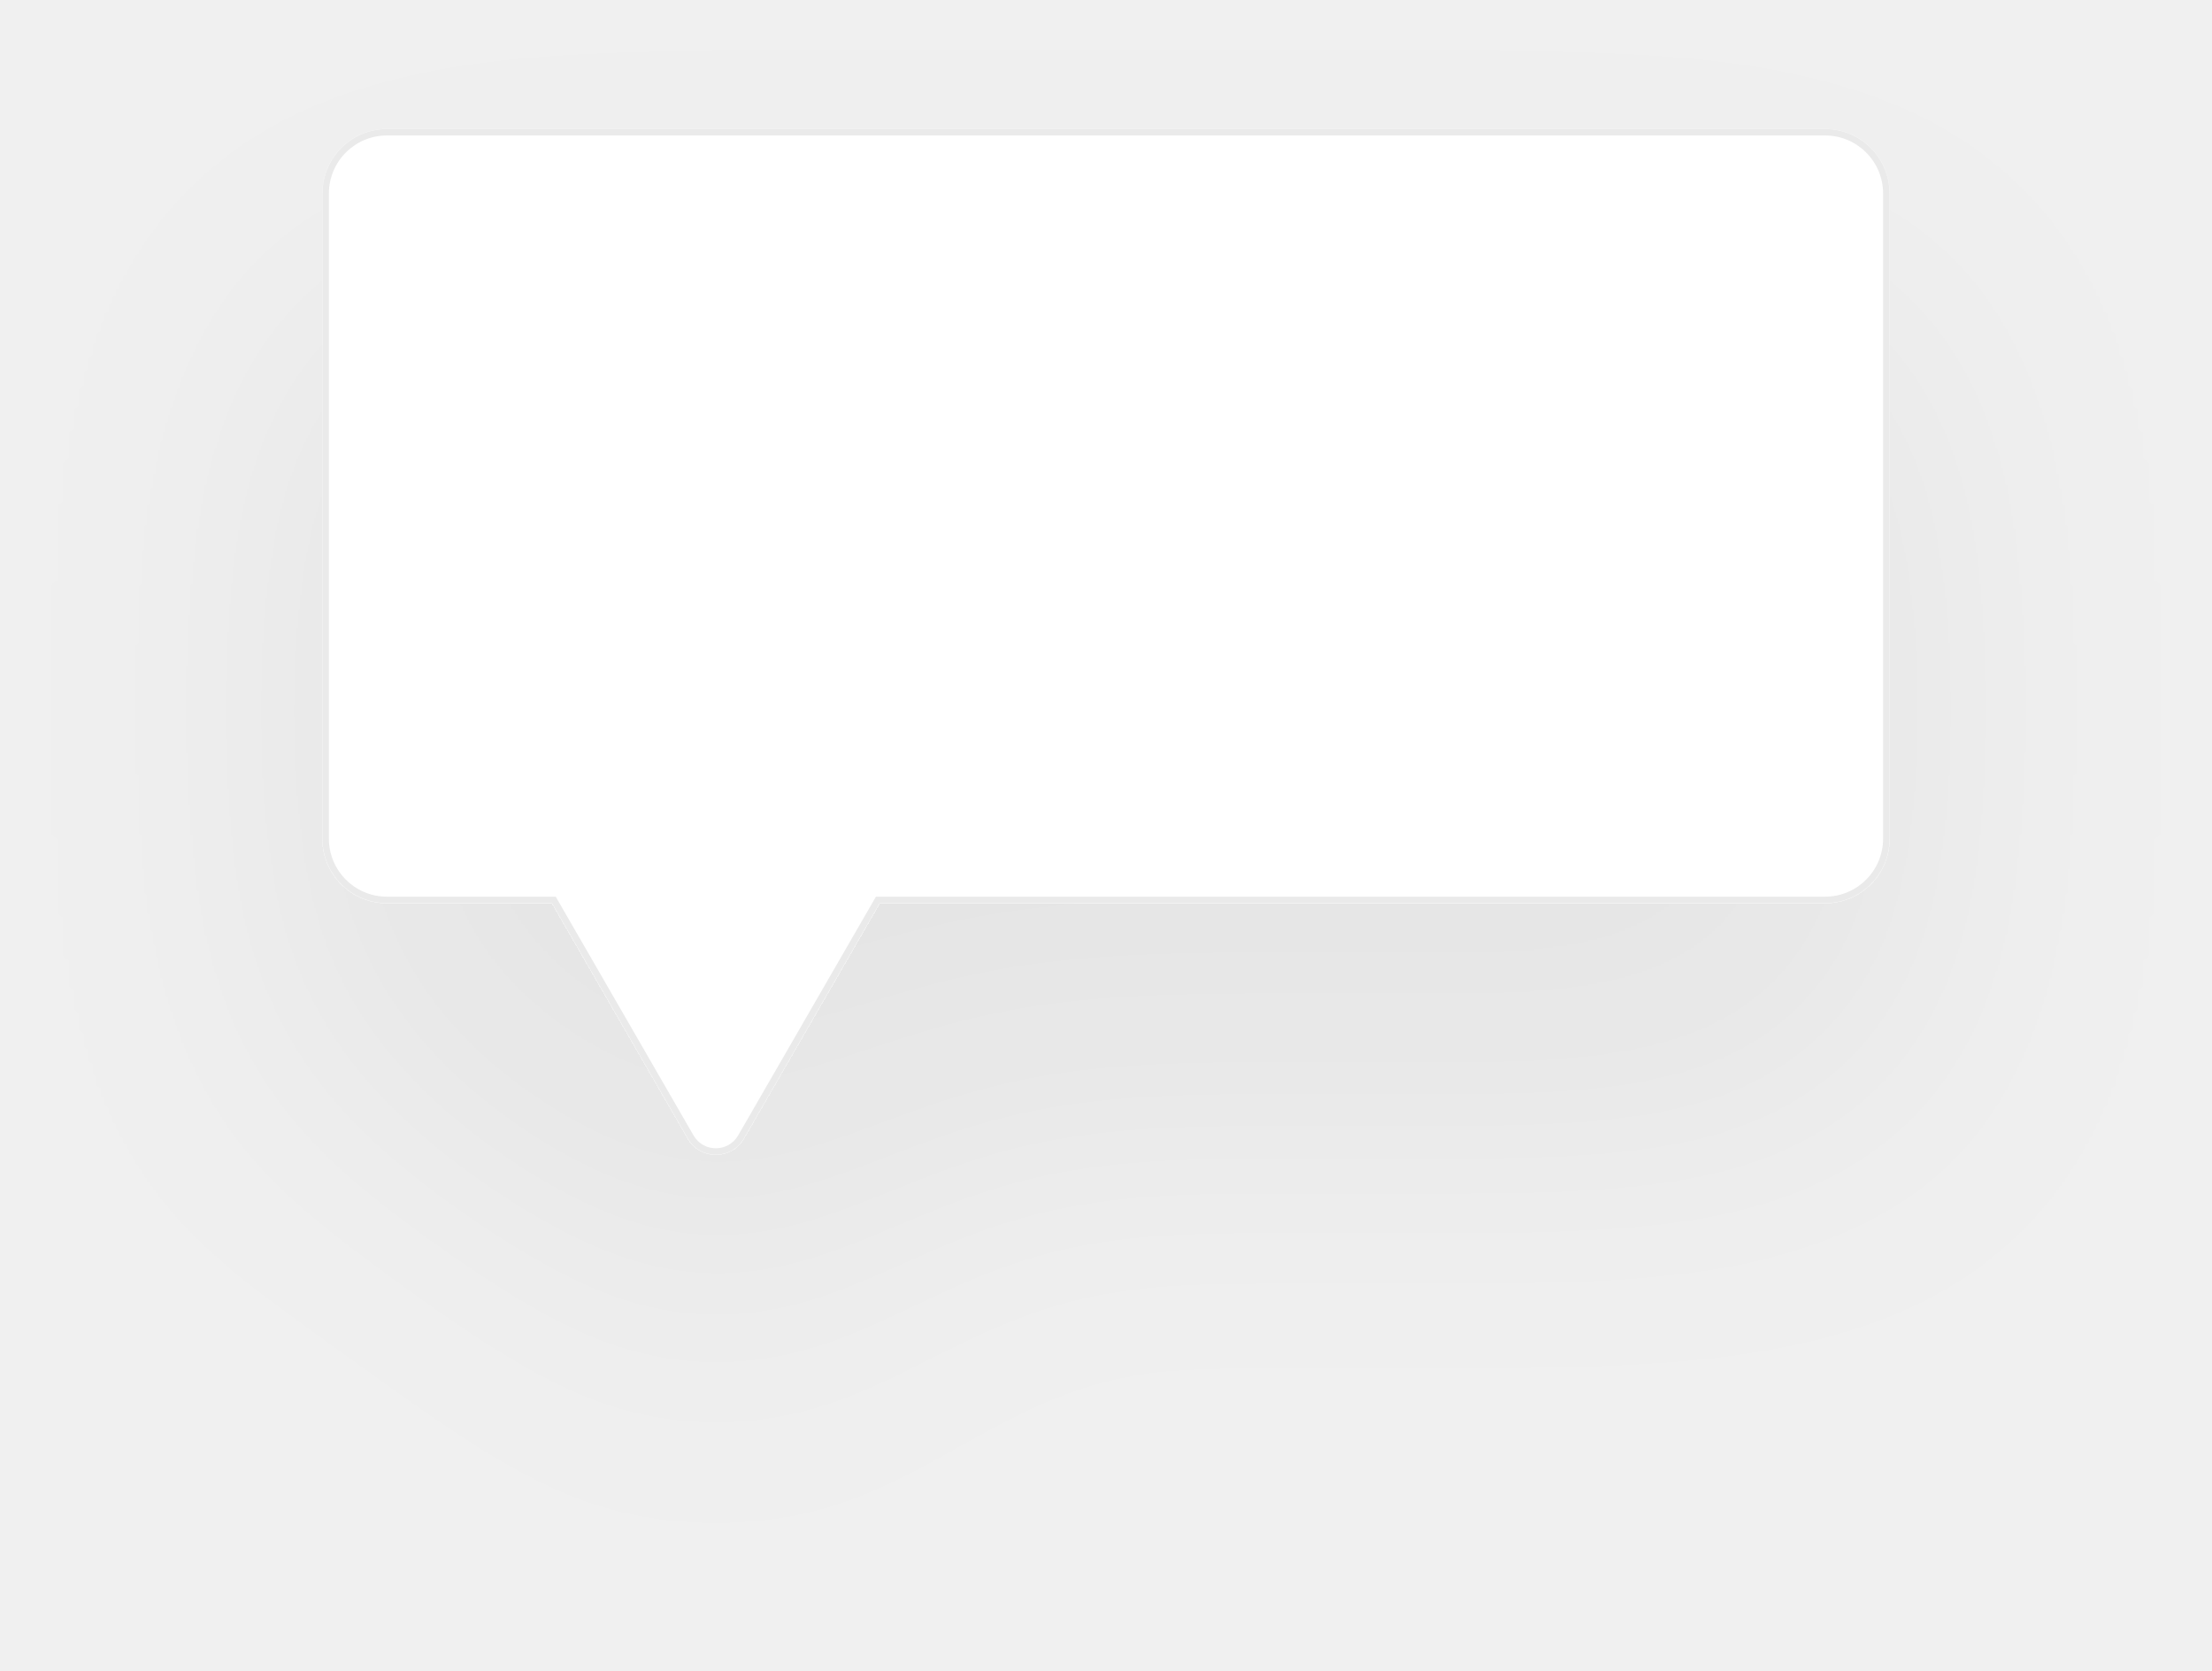
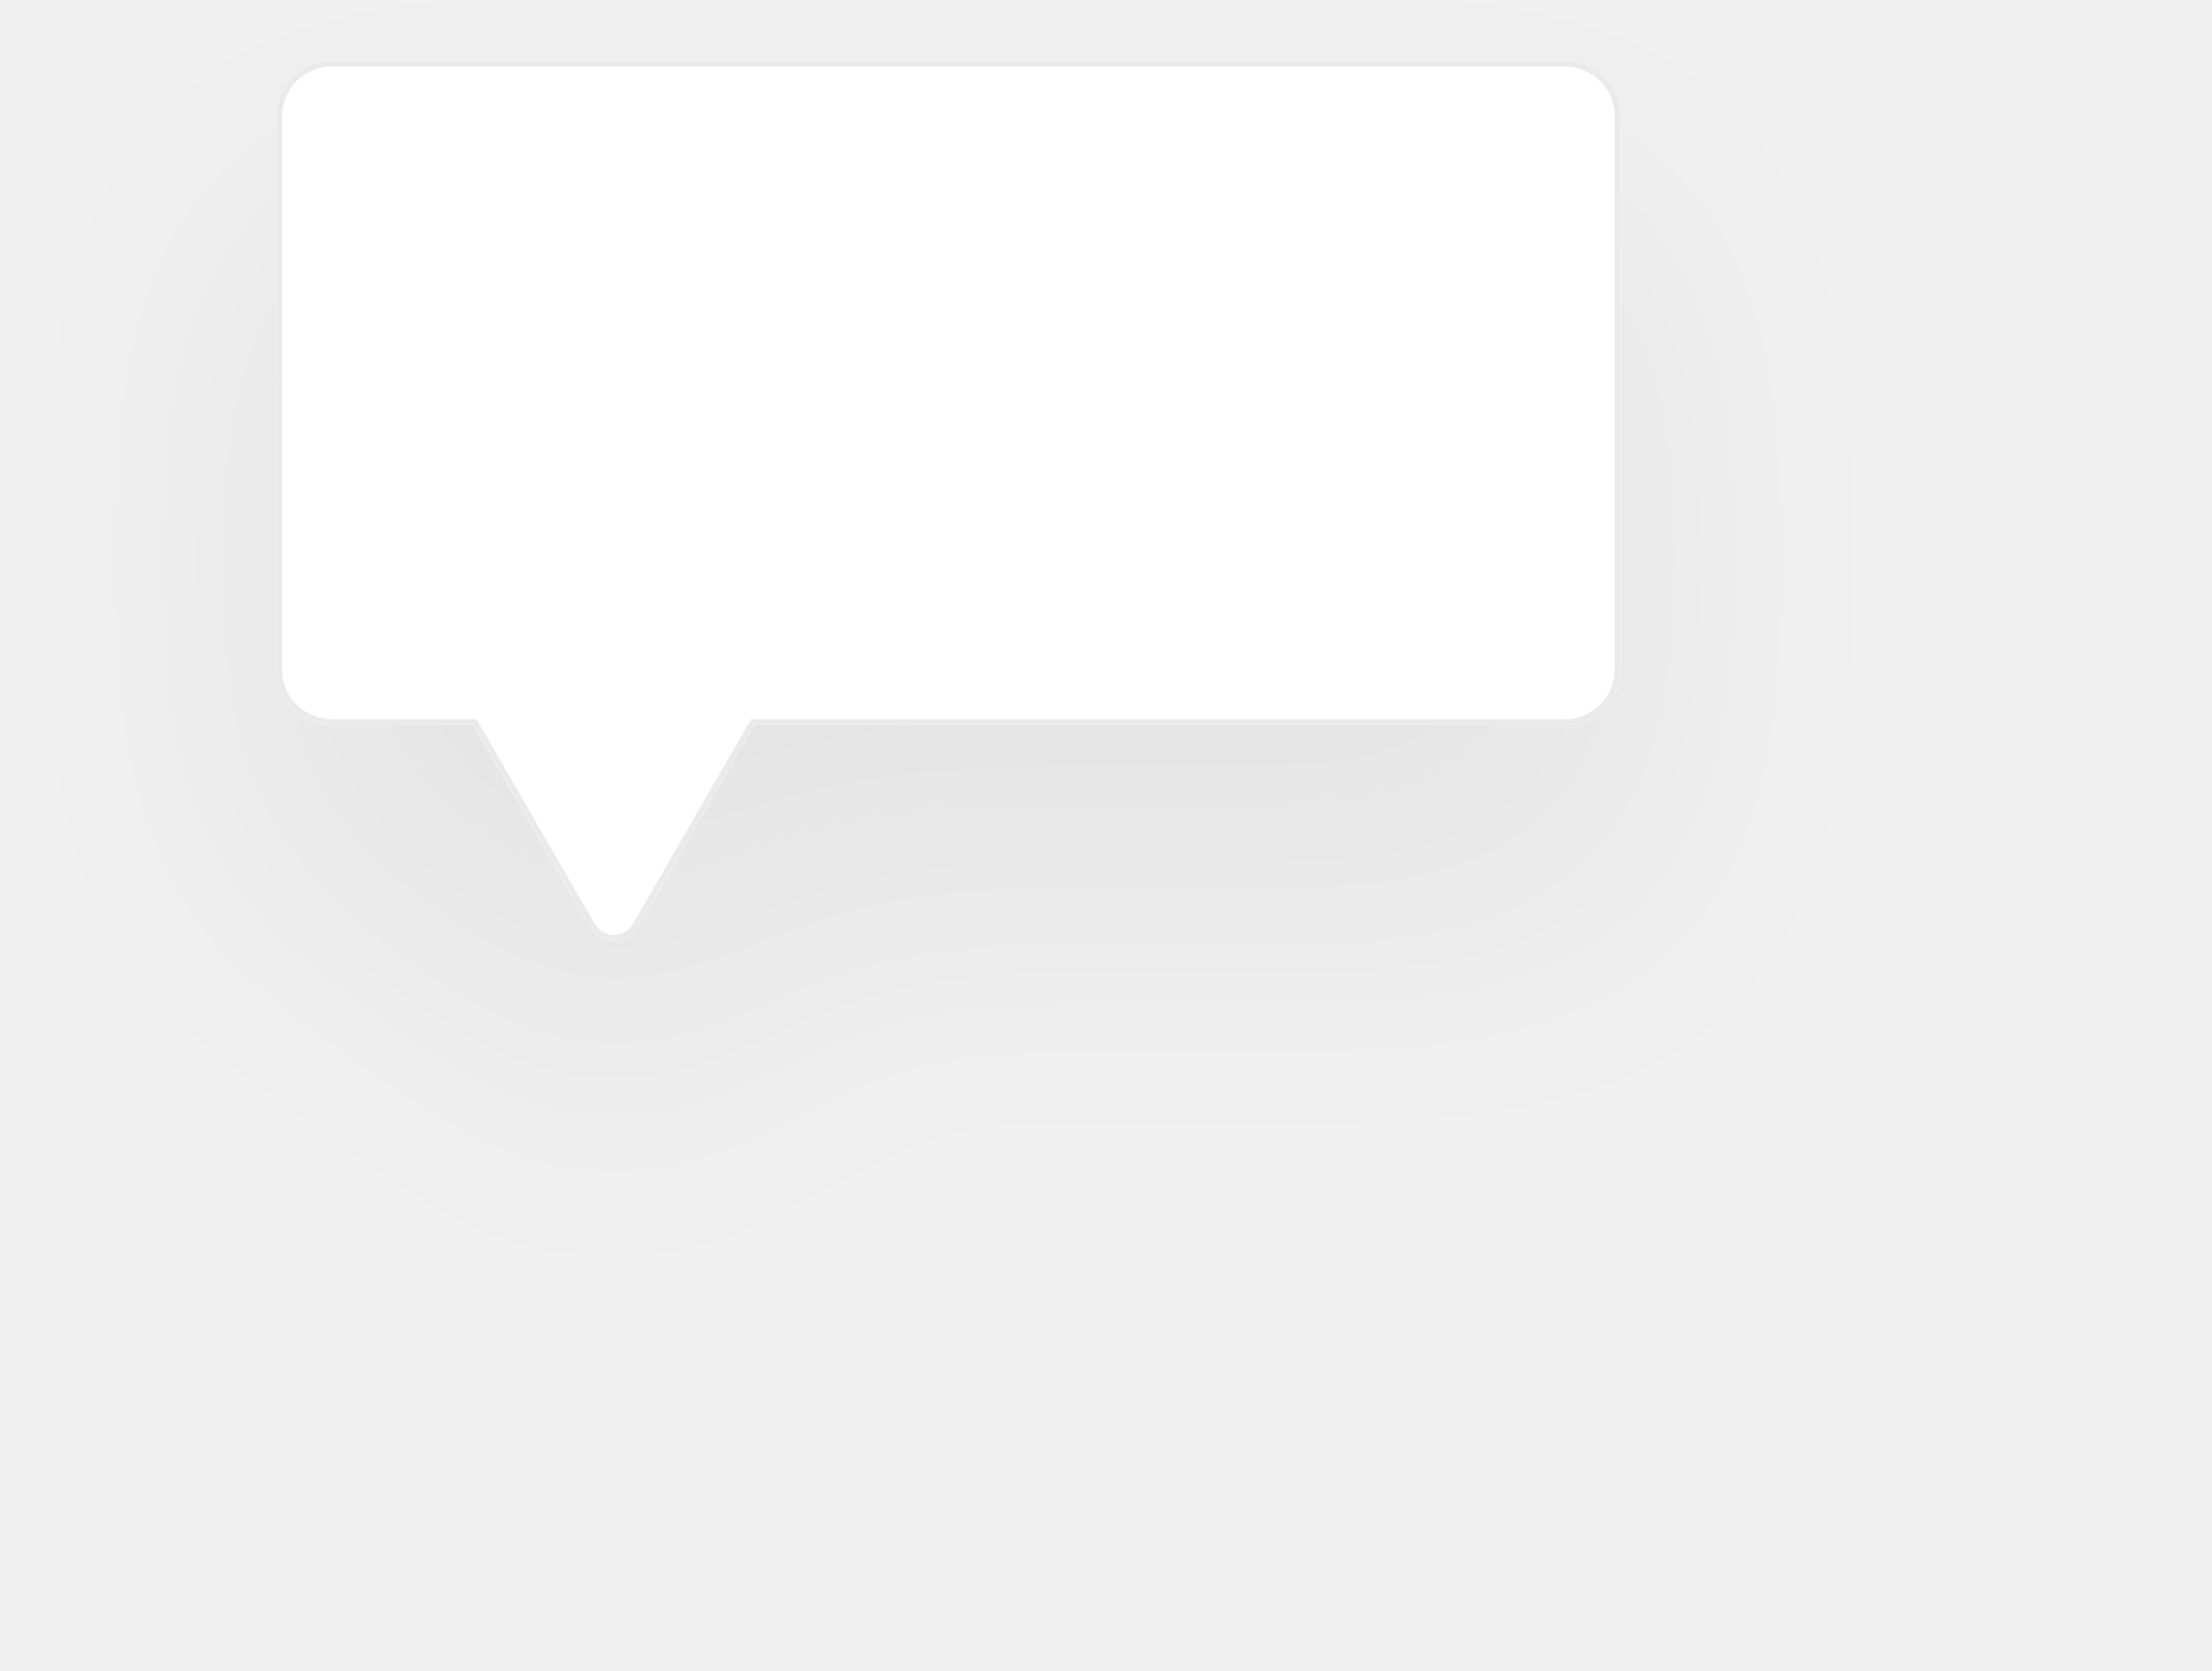
- <svg xmlns="http://www.w3.org/2000/svg" width="343" height="259" viewBox="0 0 343 259" fill="none">
+ <svg xmlns="http://www.w3.org/2000/svg" width="343" height="259" viewBox="0 80 400 160" fill="none">
  <g filter="url(#filter0_d_541_4697)">
    <mask id="path-1-inside-1_541_4697" fill="white">
      <path d="M283 20C288.523 20 293 24.477 293 30V130C293 135.523 288.523 140 283 140H136.403L115.33 176.5C113.406 179.833 108.594 179.833 106.67 176.5L85.597 140H60C54.477 140 50 135.523 50 130V30C50 24.477 54.477 20 60 20H283Z" />
    </mask>
    <path d="M283 20C288.523 20 293 24.477 293 30V130C293 135.523 288.523 140 283 140H136.403L115.33 176.5C113.406 179.833 108.594 179.833 106.67 176.5L85.597 140H60C54.477 140 50 135.523 50 130V30C50 24.477 54.477 20 60 20H283Z" fill="white" />
    <path d="M293 30H294H293ZM136.403 140V139H135.826L135.537 139.5L136.403 140ZM115.33 176.5L116.196 177H116.196L115.33 176.5ZM106.67 176.5L105.804 177L106.67 176.5ZM85.597 140L86.463 139.5L86.174 139H85.597V140ZM50 130H49H50ZM283 20V21C287.971 21 292 25.029 292 30H293H294C294 23.925 289.075 19 283 19V20ZM293 30H292V130H293H294V30H293ZM293 130H292C292 134.971 287.971 139 283 139V140V141C289.075 141 294 136.075 294 130H293ZM283 140V139H136.403V140V141H283V140ZM136.403 140L135.537 139.5L114.464 176L115.33 176.5L116.196 177L137.269 140.5L136.403 140ZM115.33 176.5L114.464 176C112.924 178.667 109.076 178.667 107.536 176L106.67 176.5L105.804 177C108.113 181 113.887 181 116.196 177L115.33 176.5ZM106.67 176.5L107.536 176L86.463 139.5L85.597 140L84.731 140.5L105.804 177L106.67 176.5ZM85.597 140V139H60V140V141H85.597V140ZM60 140V139C55.029 139 51 134.971 51 130H50H49C49 136.075 53.925 141 60 141V140ZM50 130H51V30H50H49V130H50ZM50 30H51C51 25.029 55.029 21 60 21V20V19C53.925 19 49 23.925 49 30H50ZM60 20V21H283V20V19H60V20Z" fill="#EAEAEA" mask="url(#path-1-inside-1_541_4697)" />
  </g>
  <defs>
    <filter id="filter0_d_541_4697" x="0" y="0" width="343" height="259" filterUnits="userSpaceOnUse" color-interpolation-filters="sRGB">
      <feFlood flood-opacity="0" result="BackgroundImageFix" />
      <feColorMatrix in="SourceAlpha" type="matrix" values="0 0 0 0 0 0 0 0 0 0 0 0 0 0 0 0 0 0 127 0" result="hardAlpha" />
      <feOffset dy="30" />
      <feGaussianBlur stdDeviation="25" />
      <feComposite in2="hardAlpha" operator="out" />
      <feColorMatrix type="matrix" values="0 0 0 0 0 0 0 0 0 0 0 0 0 0 0 0 0 0 0.05 0" />
      <feBlend mode="normal" in2="BackgroundImageFix" result="effect1_dropShadow_541_4697" />
      <feBlend mode="normal" in="SourceGraphic" in2="effect1_dropShadow_541_4697" result="shape" />
    </filter>
  </defs>
</svg>
